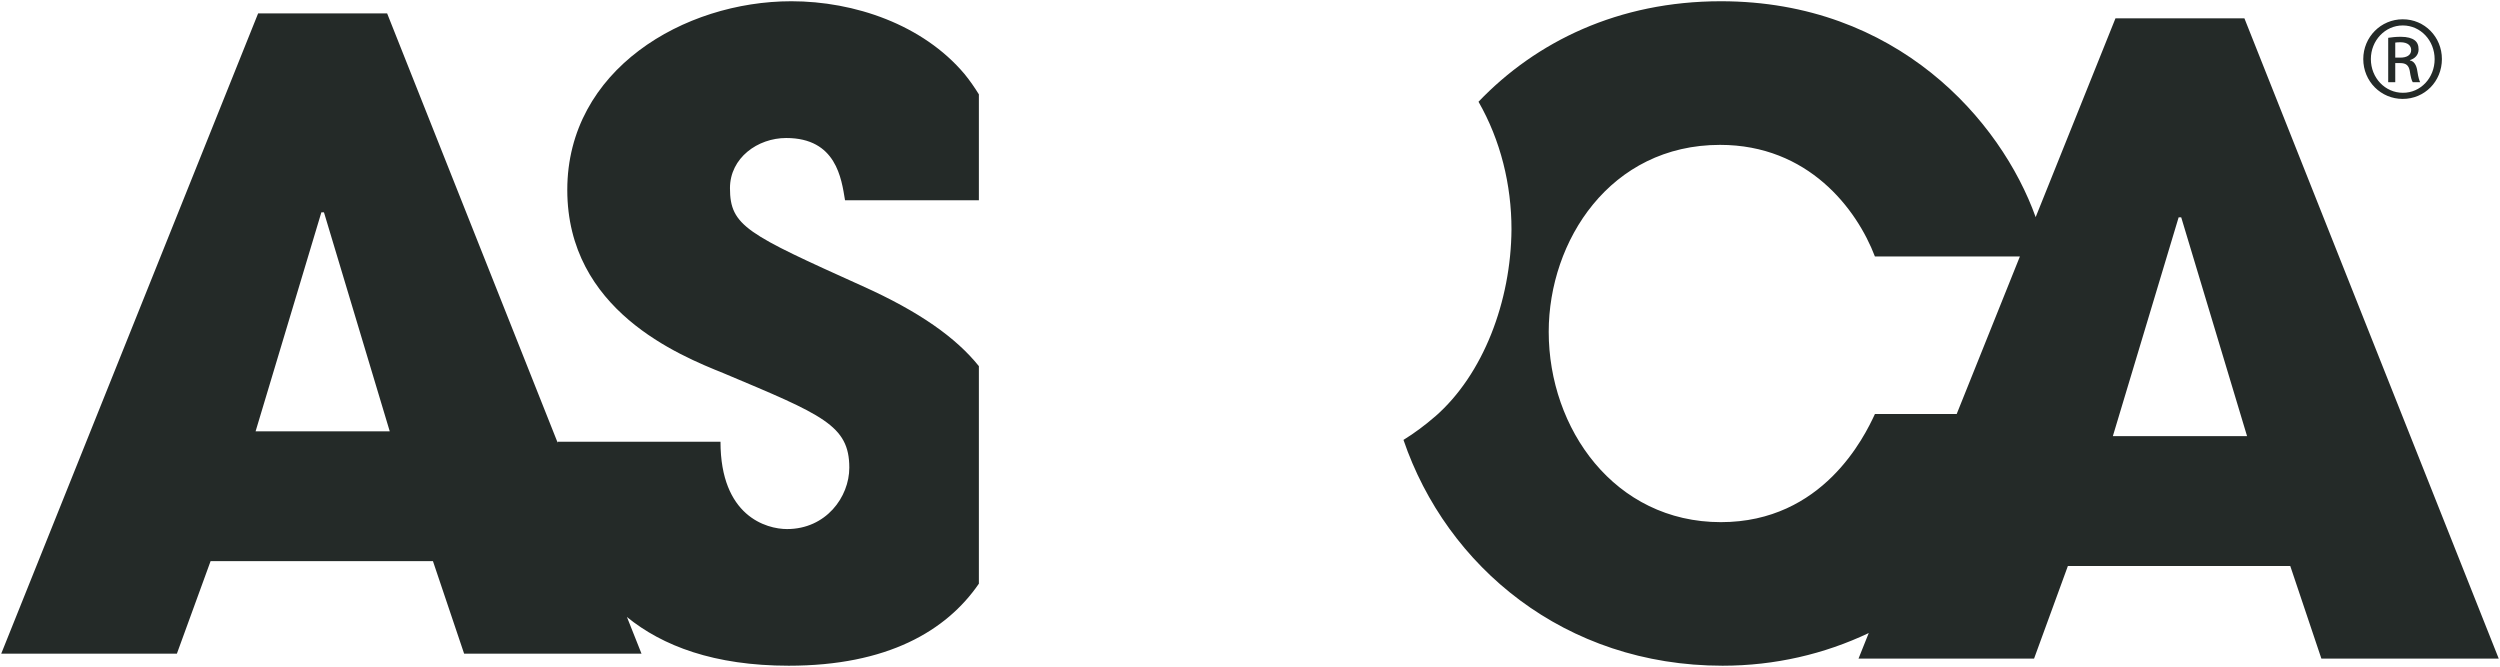
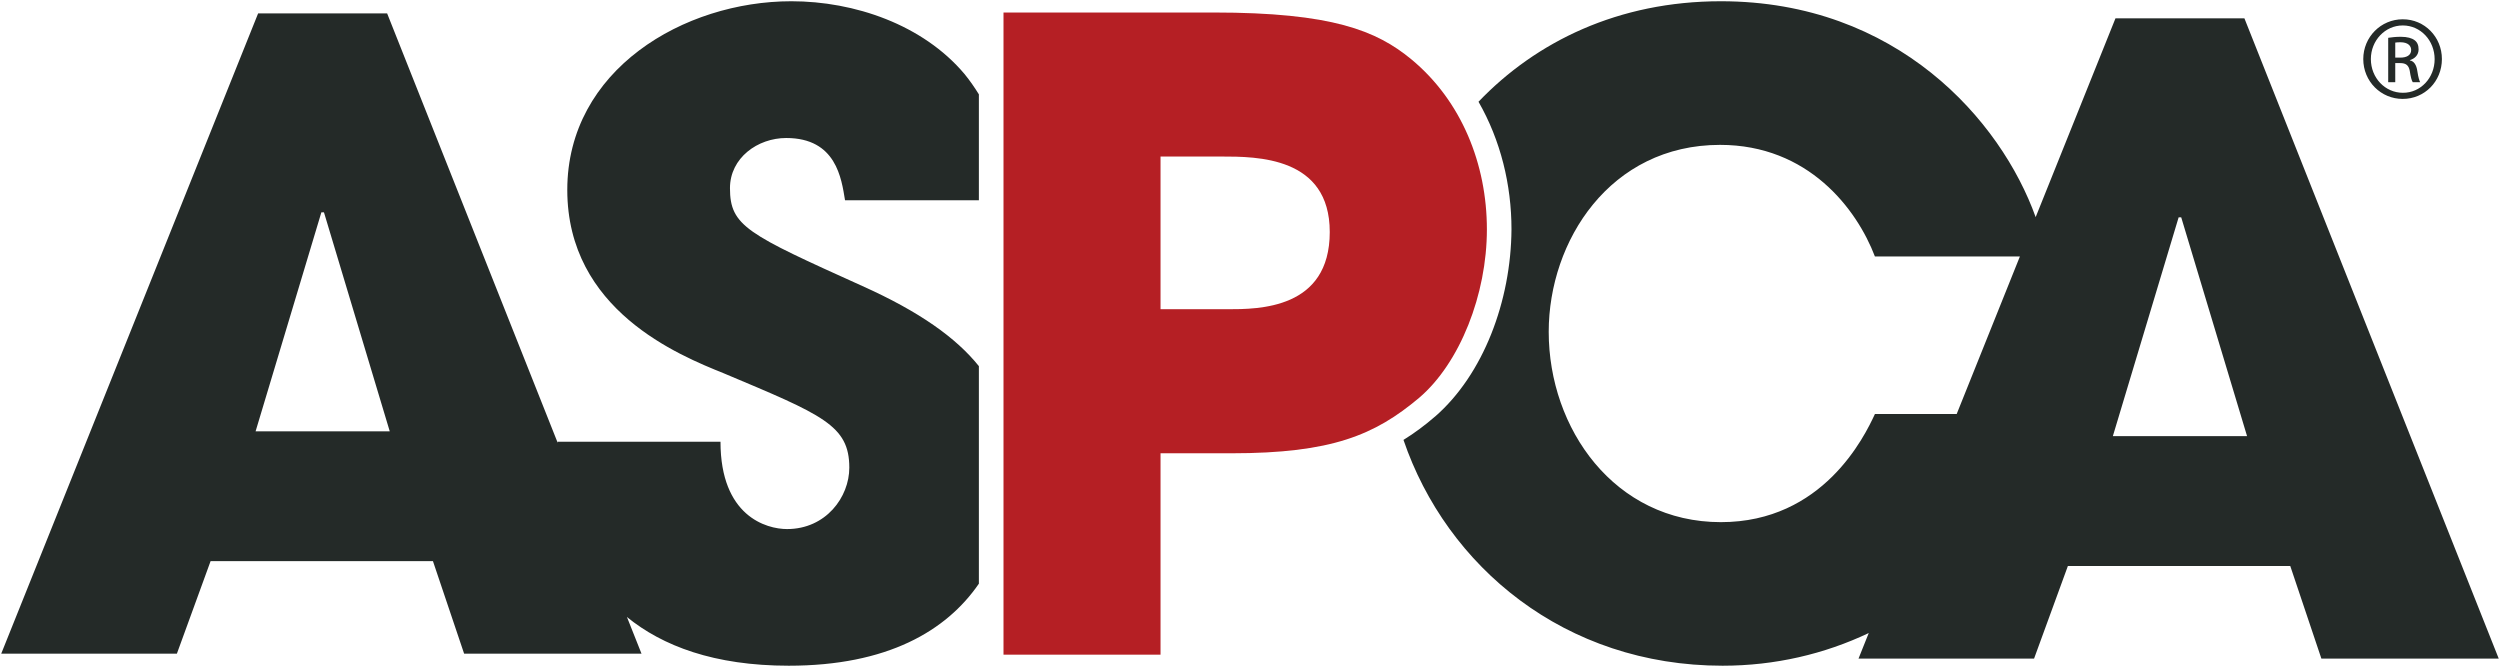
<svg xmlns="http://www.w3.org/2000/svg" width="1000" height="266.78" viewBox="0 0 1000 266.78" version="1.1" xml:space="preserve">
  <defs>
    <clipPath id="clipPath3037">
      <path d="m411.23 87.642h96v39.95h-96v-39.95z" />
    </clipPath>
    <clipPath id="clipPath3077">
      <path d="m411.23 87.642h96v39.95h-96v-39.95z" />
    </clipPath>
    <clipPath id="clipPath3417">
      <path d="m411.23 87.642h96v39.95h-96v-39.95z" />
    </clipPath>
  </defs>
  <g transform="matrix(1.25 0 0 -1.25 -111.65 714.19)">
    <g clip-path="url(#clipPath3037)">
      <g transform="translate(661.35 196.93)">
        <path d="m0 0h-1.463l-0.906-2.257c-0.395 1.101-1.577 2.451-3.574 2.451-1.162 0-2.097-0.458-2.751-1.141 0.251-0.437 0.374-0.942 0.374-1.449-5e-3 -0.814-0.32-1.647-0.866-2.124h-1e-3l-1e-3 -1e-3c-0.114-0.099-0.232-0.186-0.357-0.265 0.49-1.437 1.828-2.563 3.622-2.563 0.594 0 1.156 0.133 1.659 0.371l-0.116-0.29h1.993l0.383 1.051h2.524l0.353-1.051h2.014l-2.887 7.268zm-4.194-4.492c-0.118-0.255-0.589-1.227-1.749-1.227-1.208 0-1.954 1.061-1.954 2.16 0 1.032 0.697 2.122 1.944 2.122 1.003 0 1.552-0.726 1.759-1.267h1.646l-0.718-1.788h-0.928zm2.7-0.251 0.747 2.484h0.019 0.011l0.747-2.484h-1.524zm-15.058 3.384c0.568 0 0.627-0.461 0.667-0.706h1.52v1.202c-0.048 0.076-0.1 0.153-0.164 0.232-0.473 0.559-1.248 0.825-1.965 0.825-1.218 0-2.544-0.776-2.544-2.141s1.267-1.877 1.778-2.083c1.12-0.471 1.424-0.589 1.424-1.071 0-0.333-0.265-0.697-0.707-0.697-0.235 0-0.755 0.147-0.755 0.992h-1.848v-0.013l-1.937 4.875h-1.464l-2.916-7.268h1.994l0.382 1.05h2.525l0.353-1.05h2.014l-0.165 0.416c0.402-0.328 0.989-0.553 1.837-0.553 1.116 0 1.789 0.394 2.158 0.931v2.47c-0.259 0.322-0.675 0.618-1.324 0.91-1.306 0.59-1.502 0.679-1.502 1.11 0 0.344 0.315 0.569 0.639 0.569m-6.024-3.329 0.747 2.485h0.02 9e-3l0.747-2.485h-1.523z" fill="#242a28" />
      </g>
      <g transform="translate(663.15 196.92)">
        <path d="m0 0c0.247 0 0.443-0.201 0.443-0.451 0-0.255-0.196-0.453-0.445-0.453-0.246 0-0.447 0.198-0.447 0.453 0 0.25 0.201 0.451 0.447 0.451h2e-3zm-2e-3 -0.07c-0.199 0-0.361-0.171-0.361-0.381 0-0.215 0.162-0.383 0.363-0.383 0.201-2e-3 0.361 0.168 0.361 0.381 0 0.212-0.16 0.383-0.361 0.383h-2e-3zm-0.084-0.644h-0.081v0.504c0.043 6e-3 0.083 0.012 0.143 0.012 0.076 0 0.126-0.017 0.156-0.038 0.03-0.023 0.047-0.057 0.047-0.105 0-0.066-0.044-0.106-0.099-0.122v-4e-3c0.044-8e-3 0.075-0.048 0.085-0.123 0.012-0.078 0.023-0.107 0.032-0.124h-0.085c-0.012 0.017-0.024 0.062-0.034 0.129-0.012 0.064-0.044 0.088-0.108 0.088h-0.056v-0.217zm0 0.279h0.058c0.066 0 0.122 0.024 0.122 0.086 0 0.044-0.031 0.088-0.122 0.088-0.026 0-0.044-1e-3 -0.058-4e-3v-0.17z" fill="#242a28" />
      </g>
      <g transform="translate(647.27 197)">
-         <path d="m0 0h2.384c1.348 0 1.851-0.207 2.246-0.532 0.571-0.472 0.857-1.191 0.857-1.93 0-0.738-0.306-1.517-0.769-1.912-0.502-0.423-0.995-0.63-2.128-0.63h-0.808v-2.286h-1.782v7.29zm1.782-3.368h0.76c0.353 0 1.161 0 1.161 0.876 0 0.857-0.827 0.857-1.231 0.857h-0.69v-1.733z" fill="rgba(181, 31, 36, 0)" />
+         <path d="m0 0h2.384c1.348 0 1.851-0.207 2.246-0.532 0.571-0.472 0.857-1.191 0.857-1.93 0-0.738-0.306-1.517-0.769-1.912-0.502-0.423-0.995-0.63-2.128-0.63h-0.808v-2.286h-1.782v7.29zm1.782-3.368h0.76c0.353 0 1.161 0 1.161 0.876 0 0.857-0.827 0.857-1.231 0.857h-0.69v-1.733z" fill="rgba(181, 31, 36, 1)" />
      </g>
      <g transform="translate(644.94 188.17)">
        <path d="m0 0h0.664c0.264 0 0.478-0.122 0.478-0.451 0-0.225-0.108-0.399-0.314-0.429v-5e-3c0.187-0.017 0.285-0.112 0.295-0.357 3e-3 -0.113 6e-3 -0.25 0.011-0.355 5e-3 -0.086 0.05-0.128 0.089-0.153h-0.34c-0.029 0.032-0.042 0.086-0.05 0.155-0.01 0.105-8e-3 0.203-0.013 0.331-5e-3 0.191-0.069 0.274-0.274 0.274h-0.245v-0.76h-0.301v1.75zm0.54-0.779c0.193 0 0.301 0.108 0.301 0.284 0 0.186-0.087 0.284-0.285 0.284h-0.255v-0.568h0.239z" fill="#242a28" />
      </g>
      <g transform="translate(652.7 188.17)">
        <path d="m0 0h0.665c0.263 0 0.477-0.122 0.477-0.451 0-0.225-0.108-0.399-0.314-0.429v-5e-3c0.187-0.017 0.285-0.112 0.295-0.357 3e-3 -0.113 6e-3 -0.25 0.011-0.355 5e-3 -0.086 0.05-0.128 0.09-0.153h-0.341c-0.028 0.032-0.042 0.086-0.05 0.155-0.01 0.105-8e-3 0.203-0.013 0.331-5e-3 0.191-0.068 0.274-0.274 0.274h-0.245v-0.76h-0.301v1.75zm0.54-0.779c0.193 0 0.301 0.108 0.301 0.284 0 0.186-0.087 0.284-0.284 0.284h-0.256v-0.568h0.239z" fill="#242a28" />
      </g>
      <g transform="translate(655.87 187.3)">
        <path d="m0 0c0 0.625 0.19 0.909 0.622 0.909 0.433 0 0.623-0.284 0.623-0.909s-0.19-0.909-0.623-0.909c-0.432 0-0.622 0.284-0.622 0.909m0.944 7e-3c0 0.588-0.143 0.691-0.322 0.691s-0.321-0.103-0.321-0.691c0-0.602 0.142-0.705 0.321-0.705s0.322 0.103 0.322 0.705" fill="#242a28" />
      </g>
      <g transform="translate(659.12 187.05)">
        <path d="m0 0v-0.036c0-0.317-0.137-0.625-0.58-0.625-0.474 0-0.622 0.283-0.622 0.908s0.148 0.91 0.625 0.91c0.535 0 0.567-0.368 0.567-0.55v-0.031h-0.301v0.029c0 0.162-0.053 0.348-0.269 0.341-0.221 0-0.322-0.127-0.322-0.691s0.101-0.706 0.322-0.706c0.251 0 0.279 0.26 0.279 0.422v0.029h0.301z" fill="#242a28" />
      </g>
      <g transform="translate(661.12 188.33)">
        <path d="m0 0c0.216 0 0.388-0.176 0.388-0.396 0-0.222-0.172-0.396-0.39-0.396-0.215 0-0.391 0.174-0.391 0.396 0 0.22 0.176 0.396 0.391 0.396h2e-3zm-2e-3 -0.061c-0.174 0-0.316-0.15-0.316-0.335 0-0.187 0.142-0.335 0.318-0.335 0.176-2e-3 0.316 0.148 0.316 0.334s-0.14 0.336-0.316 0.336h-2e-3zm-0.074-0.565h-0.07v0.442c0.037 5e-3 0.072 0.01 0.125 0.01 0.067 0 0.111-0.014 0.137-0.033s0.041-0.05 0.041-0.092c0-0.057-0.039-0.092-0.087-0.107v-3e-3c0.039-7e-3 0.065-0.042 0.074-0.108 0.011-0.068 0.021-0.094 0.028-0.109h-0.073c-0.011 0.015-0.022 0.055-0.03 0.113-0.011 0.056-0.039 0.077-0.095 0.077h-0.05v-0.19zm0 0.245h0.051c0.059 0 0.108 0.021 0.108 0.075 0 0.039-0.029 0.077-0.108 0.077-0.022 0-0.038-1e-3 -0.051-3e-3v-0.149z" fill="#242a28" />
      </g>
    </g>
    <g clip-path="url(#clipPath3077)">
      <text transform="matrix(1 0 0 -1 368.59 192.96)" style="line-height:0%">
        <tspan x="0 2.709 5.961 9.214 12.466 13.87 17.018 20.054 23.306 26.559" y="0" fill="#100f0d" font-family="'Helvetica Neue'" font-size="5.85px" font-stretch="condensed" font-weight="bold" style="line-height:1.25">LOGO USAGE</tspan>
      </text>
      <text transform="matrix(1 0 0 -1 368.59 112.03)" fill="#100f0d" font-family="'HelveticaNeue MediumCond'" font-size="4.05px" font-stretch="condensed" font-weight="500" style="line-height:0%">
        <tspan x="0 1.944 2.916 5.018 7.27 9.068 11.32 13.495 14.467 16.265 18.517 20.691" y="0" style="line-height:1.25">2 COLOR LOGO</tspan>
        <tspan x="0 1.944 2.916 5.018 7.27 9.068 11.32 13.495 14.467 16.265 18.517 20.691" y="73.35" style="line-height:1.25">1 COLOR LOGO</tspan>
      </text>
    </g>
    <g transform="matrix(8.6147 0 0 8.6147 807.53 565.49)">
      <path d="m0 0h-4.789l-2.965-7.385c-1.291 3.601-5.159 8.019-11.693 8.019-3.804 0-6.864-1.498-9.003-3.733 0.821-1.431 1.225-3.082 1.225-4.741-0.018-2.666-1.046-5.39-2.836-6.951l-3e-3 -1e-3 -2e-3 -2e-3c-0.373-0.323-0.759-0.611-1.171-0.866 1.604-4.702 5.985-8.388 11.854-8.388 1.945 0 3.785 0.434 5.429 1.214l-0.38-0.949h6.521l1.256 3.44h8.26l1.156-3.44h6.588l-9.447 23.783zm-13.725-14.699c-0.386-0.836-1.929-4.016-5.722-4.016-3.952 0-6.395 3.472-6.395 7.07 0 3.377 2.282 6.944 6.364 6.944 3.279 0 5.078-2.377 5.753-4.146h5.385l-2.348-5.852h-3.037zm8.838-0.822 2.444 8.128h0.062 0.034l2.446-8.128h-4.986zm-49.279 11.075c1.862 0 2.053-1.511 2.185-2.312h4.972v3.934c-0.156 0.25-0.327 0.502-0.536 0.758-1.545 1.831-4.083 2.7-6.43 2.7-3.985 0-8.323-2.54-8.323-7.006 0-4.468 4.144-6.141 5.817-6.816 3.664-1.542 4.659-1.928 4.659-3.504 0-1.09-0.867-2.28-2.313-2.28-0.77 0-2.472 0.481-2.472 3.244h-6.047v-0.04l-6.336 15.951h-4.792l-9.543-23.784h6.525l1.252 3.437h8.26l1.158-3.437h6.589l-0.541 1.362c1.317-1.073 3.239-1.809 6.011-1.809 3.655 0 5.854 1.289 7.062 3.047v8.081c-0.846 1.054-2.207 2.024-4.331 2.977-4.274 1.931-4.915 2.223-4.915 3.634 0 1.125 1.029 1.863 2.089 1.863m-19.71-10.895 2.443 8.133h0.066 0.031l2.443-8.133h-4.983z" fill="#242a28" />
    </g>
    <g transform="matrix(8.6147 0 0 8.6147 858.23 565.18)">
      <path d="m0 0c0.808 0 1.451-0.657 1.451-1.477 0-0.832-0.643-1.481-1.457-1.481-0.807 0-1.464 0.649-1.464 1.481 0 0.82 0.657 1.477 1.464 1.477h6e-3zm-6e-3 -0.229c-0.651 0-1.182-0.558-1.182-1.248 0-0.701 0.531-1.253 1.188-1.253 0.657-6e-3 1.181 0.552 1.181 1.247 0 0.696-0.524 1.254-1.181 1.254h-6e-3zm-0.276-2.107h-0.262v1.648c0.137 0.019 0.269 0.038 0.466 0.038 0.249 0 0.413-0.052 0.511-0.124 0.099-0.072 0.152-0.184 0.152-0.342 0-0.216-0.145-0.346-0.322-0.4v-0.012c0.144-0.026 0.243-0.158 0.276-0.401 0.039-0.256 0.077-0.354 0.104-0.407h-0.275c-0.04 0.053-0.079 0.204-0.111 0.42-0.04 0.21-0.145 0.289-0.355 0.289h-0.184v-0.709zm0 0.912h0.19c0.217 0 0.401 0.079 0.401 0.283 0 0.144-0.105 0.288-0.401 0.288-0.085 0-0.144-6e-3 -0.19-0.013v-0.558z" fill="#242a28" />
    </g>
    <g transform="matrix(8.6147 0 0 8.6147 410.44 567.35)">
-       <path d="m0 0h7.801c4.413 0 6.058-0.675 7.35-1.74 1.868-1.546 2.805-3.899 2.805-6.317 0-2.416-1.002-4.964-2.516-6.255-1.645-1.385-3.256-2.061-6.965-2.061h-2.642v-7.481h-5.833v23.854zm5.833-11.022h2.483c1.159 0 3.803 0 3.803 2.868 0 2.804-2.707 2.804-4.031 2.804h-2.255v-5.672z" fill="rgba(181, 31, 36, 0)" />
+       <path d="m0 0h7.801c4.413 0 6.058-0.675 7.35-1.74 1.868-1.546 2.805-3.899 2.805-6.317 0-2.416-1.002-4.964-2.516-6.255-1.645-1.385-3.256-2.061-6.965-2.061h-2.642v-7.481h-5.833v23.854zm5.833-11.022h2.483c1.159 0 3.803 0 3.803 2.868 0 2.804-2.707 2.804-4.031 2.804h-2.255v-5.672z" fill="rgba(181, 31, 36, 1)" />
    </g>
    <g clip-path="url(#clipPath3417)">
      <text transform="matrix(1 0 0 -1 661.86 -45.137)" style="line-height:0%">
        <tspan x="0" y="0" fill="#100f0d" font-family="'HelveticaNeue MediumCond'" font-size="4.95px" font-stretch="condensed" font-weight="500">3</tspan>
      </text>
    </g>
  </g>
</svg>
